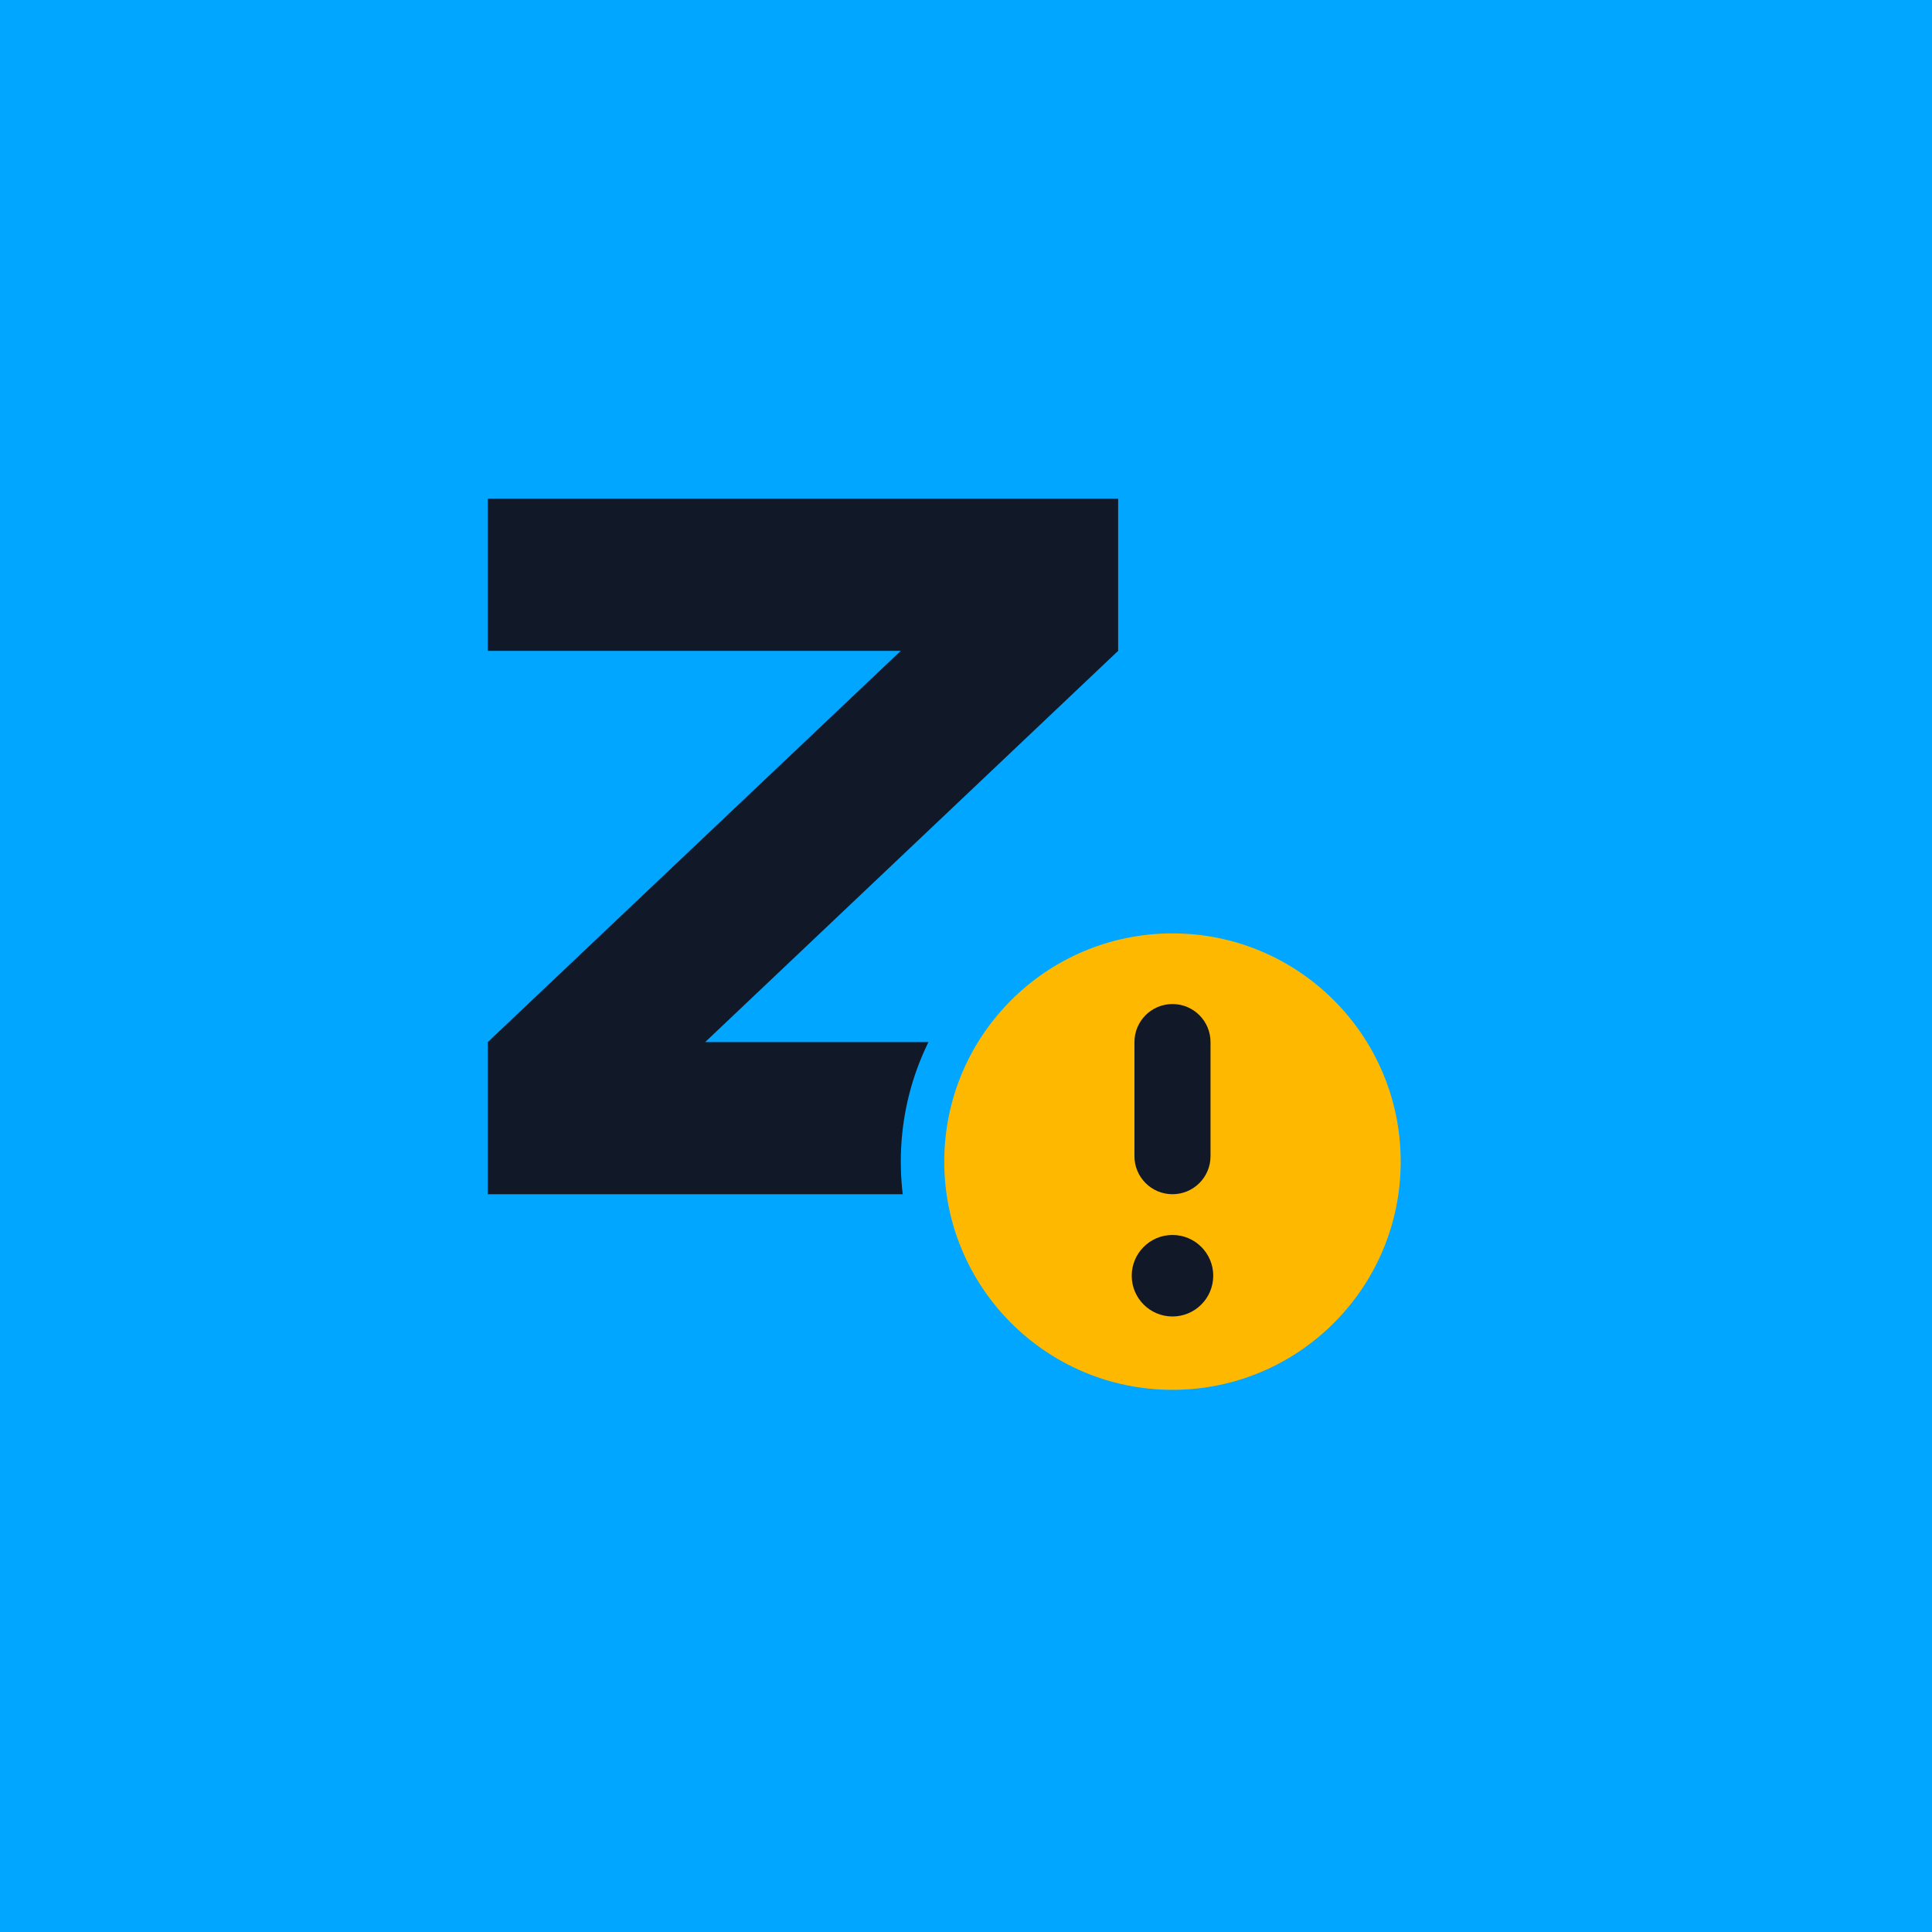
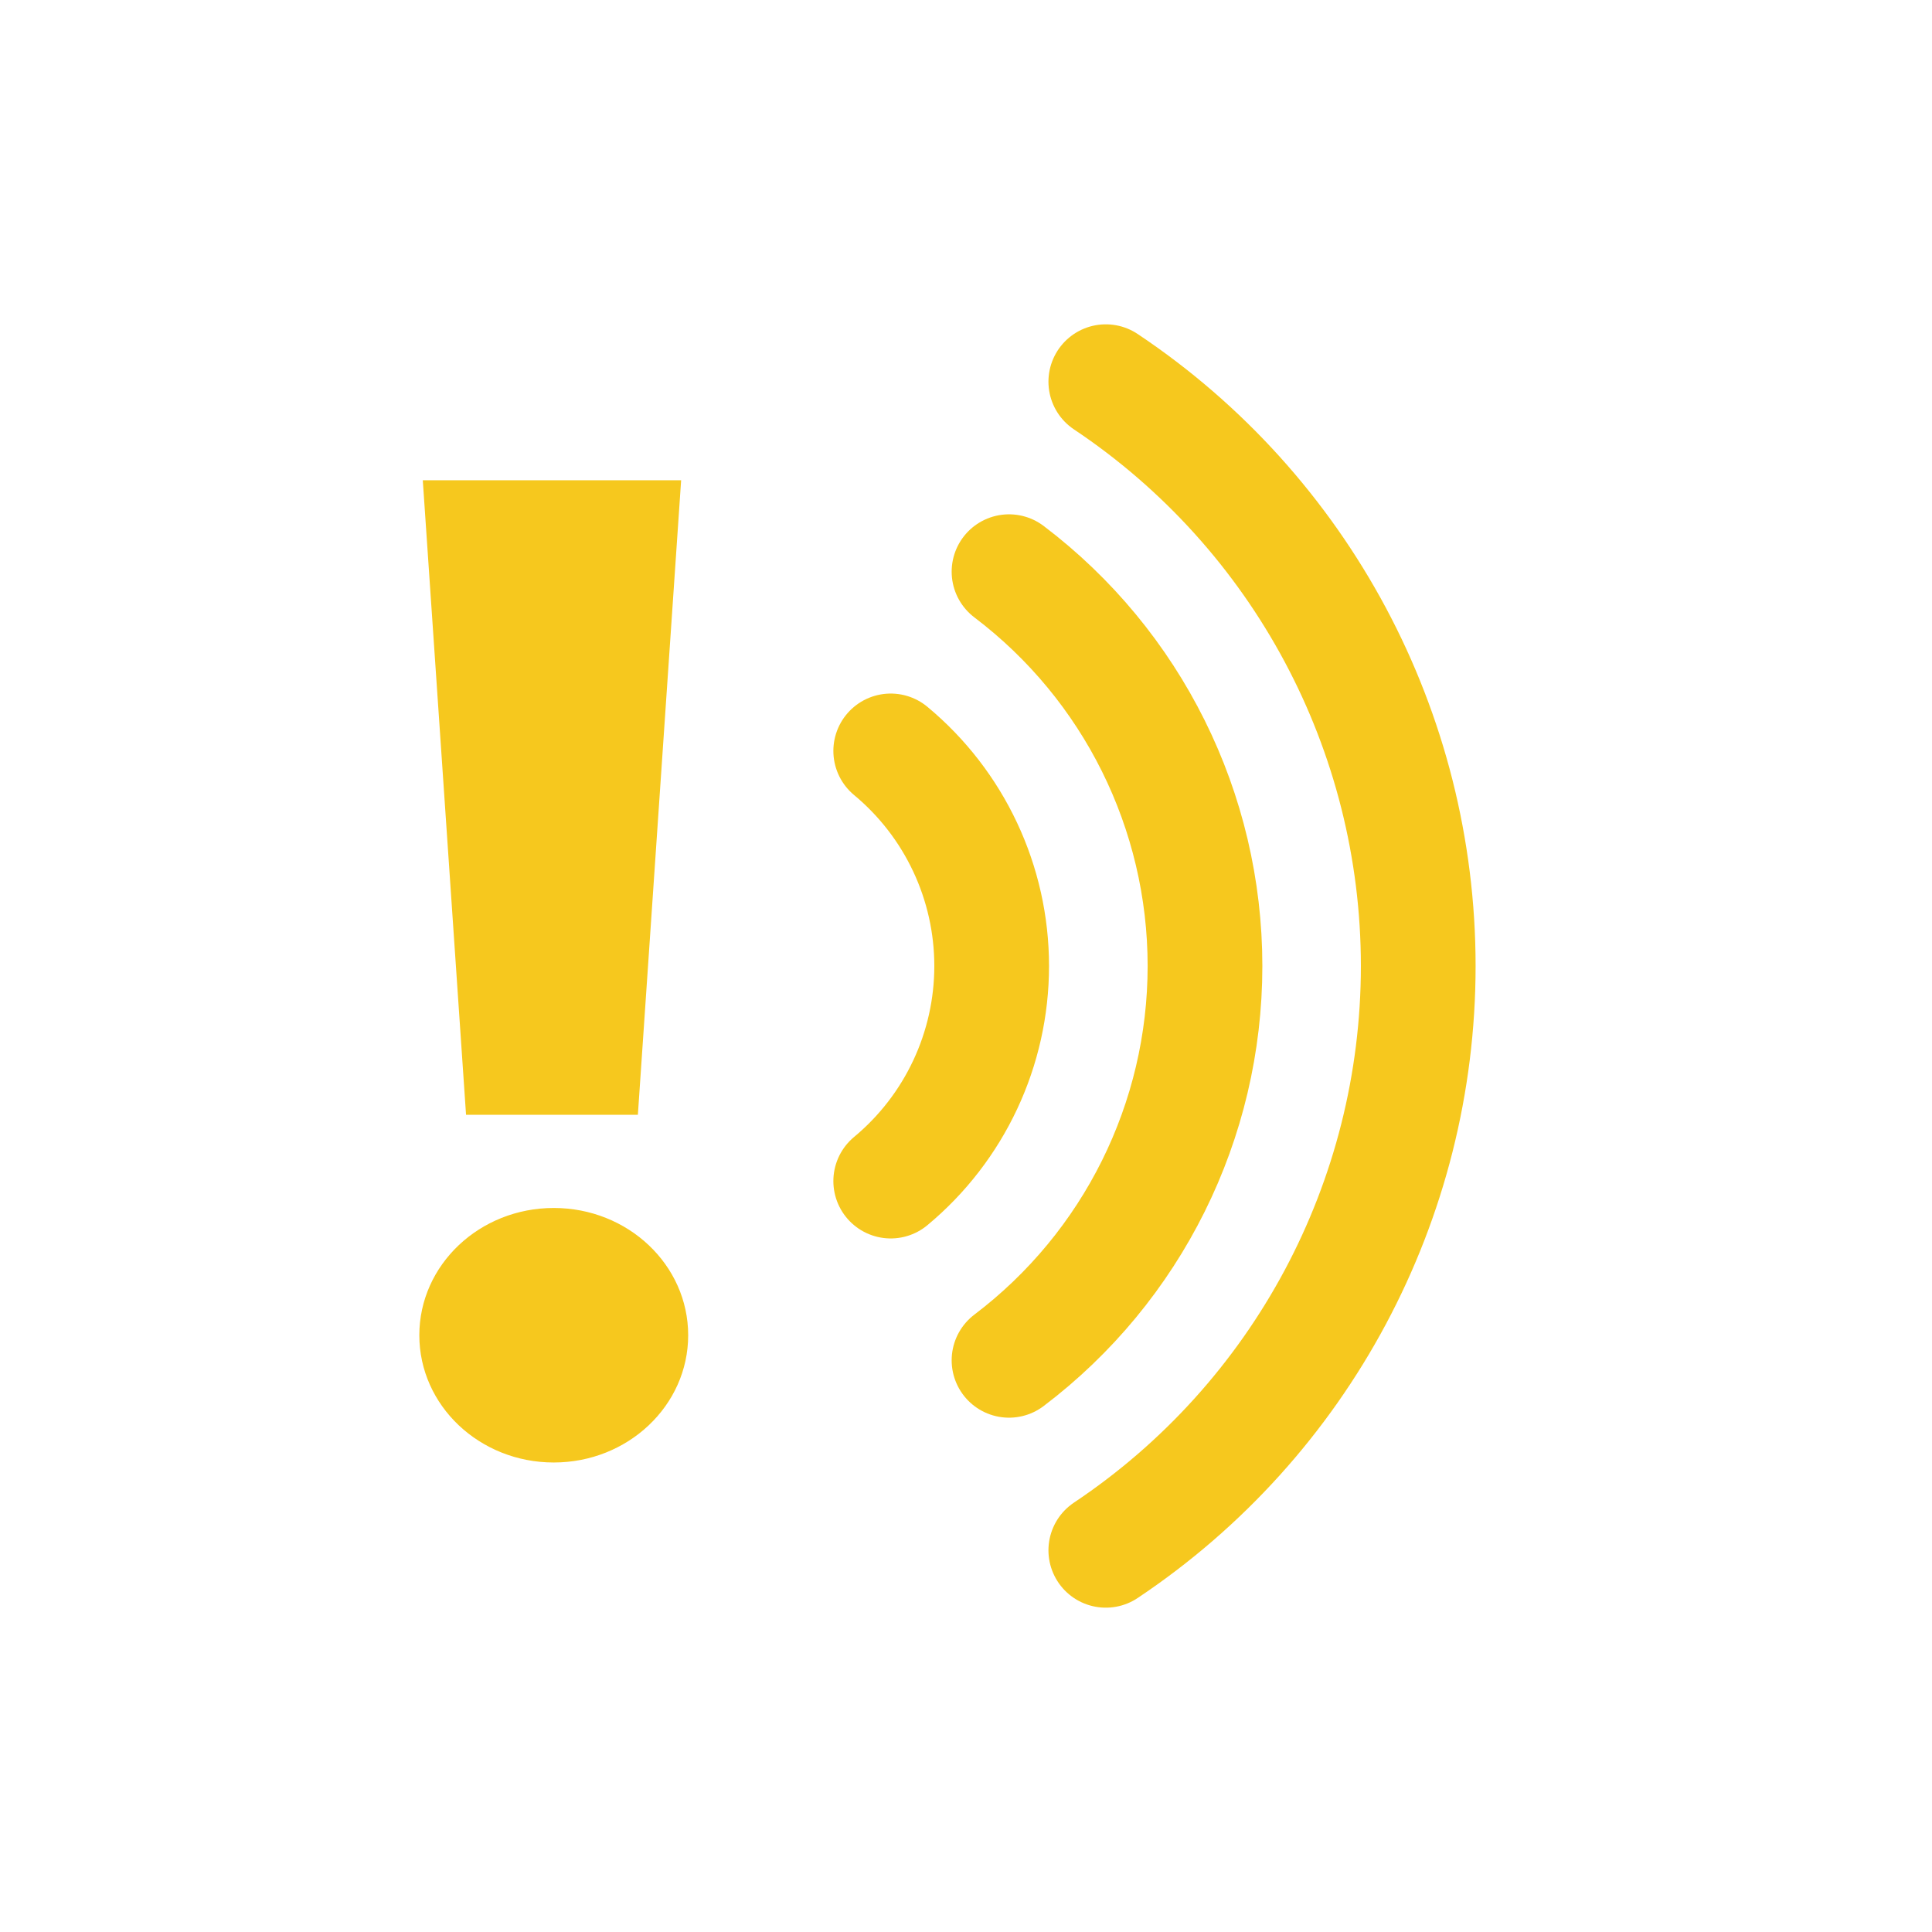
<svg xmlns="http://www.w3.org/2000/svg" viewBox="0 0 512 512" role="img" aria-label="ZASS!">
-   <rect width="512" height="512" fill="#00A6FF" />
-   <g transform="translate(256 256) scale(0.72) translate(-256 -256) translate(-40 -44)">
-     <path d="M120 128H352V184L200 328H352V384H120V328L272 184H120Z" fill="#111827" />
-     <circle cx="372" cy="372" r="92" fill="#FFB800" stroke="#00A6FF" stroke-width="16" />
-     <rect x="358" y="314" width="28" height="70" rx="14" fill="#111827" />
-     <circle cx="372" cy="414" r="15" fill="#111827" />
+   <rect width="512" height="512" fill="#FFFFFF" />
+   <g transform="translate(256 256) scale(0.95) translate(-261 -256)" fill="#F6C81E" stroke="#F6C81E">
+     <path d="M110 121H181L169 297H122Z" />
+     <ellipse cx="146" cy="359" rx="37" ry="35" />
+     <g fill="none" stroke-width="32" stroke-linecap="round">
+       <path d="M240 196A78 78 0 0 1 240 316" />
+       <path d="M273 146A138 138 0 0 1 273 366" />
+       <path d="M300 93A196 196 0 0 1 300 419" />
+     </g>
  </g>
</svg>
